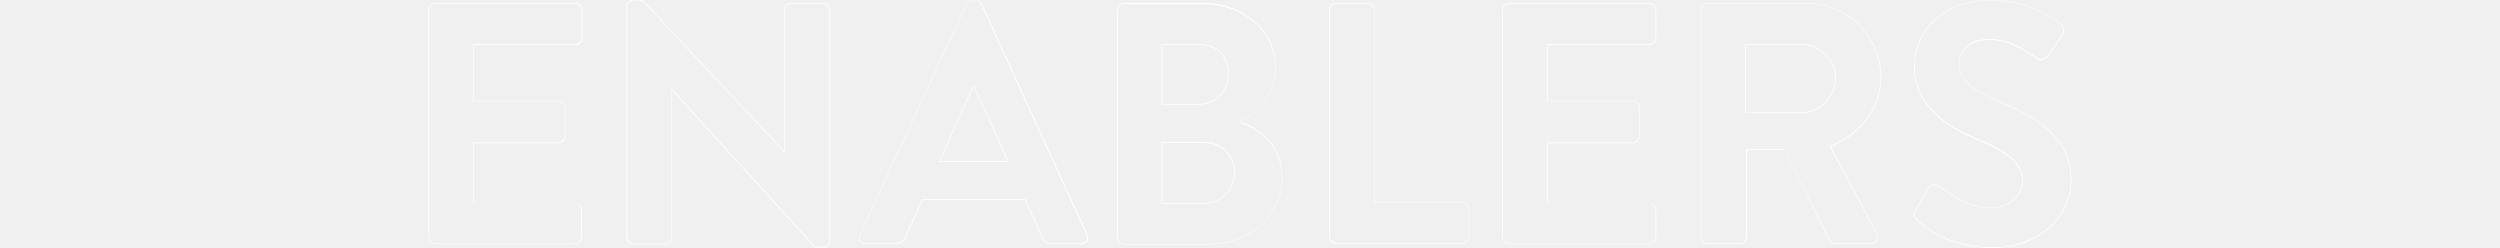
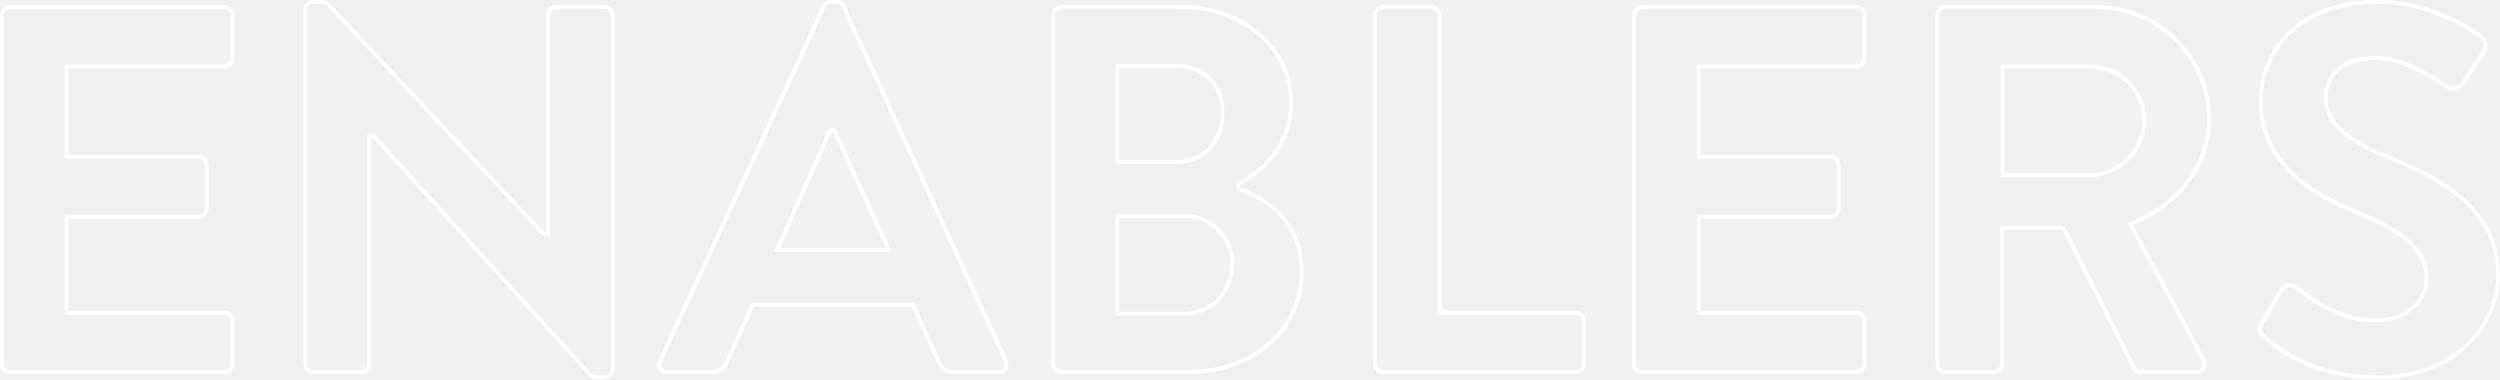
- <svg xmlns="http://www.w3.org/2000/svg" version="1.1" id="Layer_1" x="0px" y="0px" viewBox="0 0 1020.2 101" style="enable-background:new 0 0 1020.2 101;" xml:space="preserve">
-   <style type="text/css">
- 	.st0{fill:#FFFFFF;}
- </style>
-   <g>
-     <path class="st0" d="M234.6,99.6h-56.9c-1.7,0-2.9-1.5-2.9-2.9V4.1c0-1.4,1.2-2.9,2.9-2.9h57.1c1.7,0,2.9,1.5,2.9,2.9v11.4   c0,1.4-1.2,2.9-2.9,2.9h-41.5v22.7h34.5c1.4,0,2.9,1.4,2.9,2.9v11.6c0,1.7-1.5,2.9-2.9,2.9h-34.5v24.3h41.3c1.7,0,2.9,1.5,2.9,2.9   v11.2C237.4,98.1,236.3,99.6,234.6,99.6z M177.7,1.5c-1.5,0-2.6,1.3-2.6,2.6v92.7c0,1.2,1.1,2.6,2.6,2.6h56.9   c1.5,0,2.6-1.3,2.6-2.6V85.5c0-1.2-1.1-2.6-2.6-2.6H193V58.1h34.8c1.2,0,2.6-1.1,2.6-2.6V43.9c0-1.3-1.3-2.6-2.6-2.6H193V18h41.8   c1.5,0,2.6-1.3,2.6-2.6V4.1c0-1.2-1.1-2.6-2.6-2.6H177.7z" />
-     <path class="st0" d="M336,101H334c-0.8,0-1.8-0.1-2.4-1l-57.4-63.2v60c0,1.4-1.2,2.9-2.9,2.9h-12.8c-1.4,0-2.9-1.4-2.9-2.9V2.5   c0-1.4,1.4-2.7,2.9-2.7h2.1c0.8,0,1.8,0.1,2.4,1l57,60.9V4.1c0-1.4,1.2-2.9,2.9-2.9h13c1.4,0,2.9,1.4,2.9,2.9v94.2   C338.8,99.7,337.5,101,336,101z M273.9,36.4h0.4l0,0l57.5,63.3c0.5,0.7,1.1,0.9,2.2,0.9h1.9c1.3,0,2.6-1.1,2.6-2.4V4.1   c0-1.3-1.3-2.6-2.6-2.6h-13c-1.5,0-2.6,1.3-2.6,2.6v58H320l0,0L262.9,1.1c-0.5-0.7-1.1-0.9-2.2-0.9h-2.1c-1.3,0-2.6,1.1-2.6,2.4   v94.2c0,1.3,1.3,2.6,2.6,2.6h12.8c1.5,0,2.6-1.3,2.6-2.6V36.4z" />
-     <path class="st0" d="M441.2,99.6h-12c-2.1,0-3.2-0.8-4.2-3l-6.7-15h-41.8l-6.7,15c-0.6,1.4-1.8,3-4.2,3h-12.2c-1.1,0-2-0.4-2.5-1.1   c-0.5-0.7-0.5-1.7-0.1-2.7l0,0l43.5-94.2c0.5-1,1.4-1.6,2.5-1.6h1.4c1.5,0,2.1,0.9,2.5,1.6l43.1,94.2c0.4,0.9,0.4,2-0.1,2.7   C443,99.2,442.2,99.6,441.2,99.6z M376.3,81.3h42.2l0,0.1l6.8,15.1c1,2.1,1.9,2.8,3.9,2.8h12c0.9,0,1.6-0.4,2.1-1   c0.4-0.7,0.5-1.6,0.1-2.4L400.3,1.6c-0.4-0.7-0.9-1.5-2.2-1.5h-1.4c-1.3,0-2,1-2.2,1.5L351,95.8c-0.4,0.9-0.3,1.8,0.1,2.5   c0.4,0.6,1.2,1,2.3,1h12.2c2.2,0,3.4-1.5,3.9-2.8L376.3,81.3z M411.7,66.1h-28.5l0.1-0.2L397,35.1h0.6l0,0.1L411.7,66.1z    M383.6,65.8h27.6l-13.8-30.5h-0.2L383.6,65.8z" />
-     <path class="st0" d="M492.7,99.8h-33.9c-1.7,0-2.9-1.5-2.9-2.9V4.1c0-1.4,1.2-2.9,2.9-2.9h32.1c8.1,0,15.6,2.7,21.1,7.5   c5.6,4.8,8.6,11.4,8.6,18.6c0,10.9-7.2,18.5-13.9,22v0.6c6.4,2.3,16.6,8.3,16.6,22.7c0,7.6-3.2,14.5-9,19.5   C508.8,97.1,501,99.8,492.7,99.8z M458.8,1.5c-1.5,0-2.6,1.3-2.6,2.6v92.9c0,1.2,1.1,2.6,2.6,2.6h33.9c17.3,0,30.4-11.6,30.4-26.9   c0-14.4-10.5-20.3-16.7-22.5l0.1-0.3h0v-0.7l0.1,0c6.7-3.4,13.8-11,13.8-21.7c0-7.1-3-13.6-8.5-18.4c-5.5-4.8-12.9-7.4-20.9-7.4   H458.8z M491.3,83.2H474V57.9h17.4c7.1,0,12.5,5.3,12.5,12.3C503.9,77.6,498.5,83.2,491.3,83.2z M474.3,82.9h17.1   c7,0,12.2-5.4,12.2-12.6c0-6.9-5.3-12-12.2-12h-17.1V82.9z M489.4,42.7H474V18h15.4c7.1,0,12,4.8,12,12   C501.3,37.4,496.3,42.7,489.4,42.7z M474.3,42.4h15.1c6.8,0,11.7-5.2,11.7-12.4c0-7-4.7-11.7-11.7-11.7h-15.1V42.4z" />
-     <path class="st0" d="M596.6,99.6h-51.3c-1.7,0-2.9-1.5-2.9-2.9V4.2h-0.2V4.1c0-1.4,1.2-2.9,2.9-2.9h13c1.4,0,2.9,1.4,2.9,2.9v78.4   h35.6c1.7,0,2.9,1.5,2.9,2.9v11.4C599.4,98.1,598.3,99.6,596.6,99.6z M542.6,3.9h0.2v92.8c0,1.2,1.1,2.6,2.6,2.6h51.3   c1.5,0,2.6-1.3,2.6-2.6V85.3c0-1.2-1.1-2.6-2.6-2.6h-35.9V4.1c0-1.3-1.3-2.6-2.6-2.6h-13C543.7,1.5,542.7,2.7,542.6,3.9z" />
-     <path class="st0" d="M673,99.6h-57.1c-1.7,0-2.9-1.5-2.9-2.9V4.1c0-1.4,1.2-2.9,2.9-2.9H673c1.7,0,2.9,1.5,2.9,2.9v11.4   c0,1.4-1.2,2.9-2.9,2.9h-41.3v22.7h34.5c1.4,0,2.9,1.4,2.9,2.9v11.6c0,1.6-1.2,2.9-2.9,2.9h-34.5v24.3H673c1.7,0,2.9,1.5,2.9,2.9   v11.2C675.9,98.1,674.7,99.6,673,99.6z M615.9,1.5c-1.5,0-2.6,1.3-2.6,2.6v92.7c0,1.2,1.1,2.6,2.6,2.6H673c1.5,0,2.6-1.3,2.6-2.6   V85.5c0-1.2-1.1-2.6-2.6-2.6h-41.6V58.1h34.8c1.5,0,2.6-1.1,2.6-2.6V43.9c0-1.3-1.3-2.6-2.6-2.6h-34.8V18H673   c1.5,0,2.6-1.3,2.6-2.6V4.1c0-1.2-1.1-2.6-2.6-2.6H615.9z" />
-     <path class="st0" d="M763.6,99.6h-14.7c-1.5,0-2.1-0.9-2.4-1.4l-18.5-37.1h-15.2v35.6c0,1.4-1.2,2.9-2.9,2.9h-13   c-1.7,0-2.9-1.5-2.9-2.9V4.1c0-1.4,1.2-2.9,2.9-2.9h40.1c16.9,0,30.7,13.6,30.7,30.3c0,12.4-7.9,23.2-20.6,28.3L766,95.3   c0.5,0.9,0.5,2.1,0,3C765.5,99.1,764.6,99.6,763.6,99.6z M712.3,60.8h15.7l0,0.1L746.7,98c0.4,0.6,1,1.3,2.2,1.3h14.7   c1,0,1.7-0.4,2.2-1.2c0.5-0.8,0.5-1.8,0-2.7l-19.2-35.8l0.2-0.1c12.7-5,20.6-15.8,20.6-28.1c0-16.6-13.6-30-30.4-30h-40.1   c-1.5,0-2.6,1.3-2.6,2.6v92.7c0,1.2,1,2.6,2.6,2.6h13c1.5,0,2.6-1.3,2.6-2.6V60.8z M735.1,46.2h-23V18h23c7.6,0,14.1,6.3,14.1,13.7   C749.2,39.6,742.8,46.2,735.1,46.2z M712.4,45.9h22.7c7.5,0,13.8-6.5,13.8-14.2c0-7.3-6.3-13.4-13.8-13.4h-22.7V45.9z" />
-     <path class="st0" d="M812.9,101.2c-17.8-0.2-27-8.1-30.5-11.1l0,0c-1.4-1.2-2-2.1-0.8-4.4l5-8.7c0.6-1.1,1.6-1.5,2.2-1.6   c1-0.2,2,0,2.8,0.6c5.5,4.1,11.8,8.7,21,8.7c7.1,0,12.6-4.7,12.6-10.7c0-6.7-5.1-11.5-17.7-16.7c-8.1-3.3-13.9-6.8-18.1-11   c-5.6-5.4-8.3-11.8-8.3-19.3c0-13,9.9-27,31.7-27c13.7,0,24.2,6.7,28.1,9.5c0.6,0.3,1.1,1.1,1.3,2c0.2,1.1,0.1,2.2-0.5,2.9   l-5.4,7.9c-0.8,1.2-2,2-3.1,2.2c-0.7,0.1-1.4,0-2-0.5l-0.4-0.3c-5.9-3.8-11.5-7.4-19-7.4c-7.3,0-12.2,3.9-12.2,9.7   c0,6.2,4.7,10.7,16.4,15.5c14.5,5.8,29.3,14.1,29.3,31.9c0,7.4-3.1,14.2-8.7,19.4C830.6,98.2,822.4,101.2,812.9,101.2z M782.6,89.9   c3.4,3,12.6,10.8,30.3,11c9.4,0,17.5-2.9,23.5-8.4c5.6-5.1,8.6-11.9,8.6-19.2c0-17.6-14.7-25.8-29.1-31.6   c-11.7-4.9-16.5-9.4-16.5-15.8c0-5,3.9-10,12.5-10c7.6,0,13.2,3.6,19.2,7.5l0.4,0.3c0.5,0.4,1.1,0.5,1.7,0.4c1-0.2,2.1-1,2.9-2.1   l5.4-7.9c0.5-0.7,0.6-1.7,0.4-2.6c-0.2-0.8-0.6-1.5-1.1-1.8c-3.9-2.9-14.4-9.5-28-9.5c-21.6,0-31.4,13.9-31.4,26.7   c0,7.5,2.7,13.8,8.2,19.1c4.2,4.1,10,7.6,18,10.9c12.7,5.2,17.9,10.1,17.9,17c0,6.2-5.7,11-12.9,11c-9.3,0-15.6-4.6-21.2-8.7   c-0.7-0.5-1.7-0.7-2.6-0.5c-0.6,0.1-1.4,0.5-2,1.5l-5,8.7C780.7,88.1,781.4,88.8,782.6,89.9L782.6,89.9z" />
+ <svg xmlns="http://www.w3.org/2000/svg" viewBox="0 0 659.3 100">
+   <defs>
+     <style>.cls-1{fill:#fff;}</style>
+   </defs>
+   <g id="Layer_2" data-name="Layer 2">
+     <g id="Layer_2-2" data-name="Layer 2">
+       <path class="cls-1" d="M59.17,2.39A1.64,1.64,0,0,1,60.8,4V15.42a1.64,1.64,0,0,1-1.63,1.64H17.06V41.83h35.3A1.73,1.73,0,0,1,54,43.47V55a1.64,1.64,0,0,1-1.64,1.64H17.06v26.3H59.17a1.64,1.64,0,0,1,1.63,1.64V96a1.64,1.64,0,0,1-1.63,1.64H2.64A1.64,1.64,0,0,1,1,96V4A1.64,1.64,0,0,1,2.64,2.39H59.17m0-1H2.64A2.64,2.64,0,0,0,0,4V96a2.64,2.64,0,0,0,2.64,2.64H59.17A2.63,2.63,0,0,0,61.8,96V84.58a2.63,2.63,0,0,0-2.63-2.64H18.06V57.64h34.3A2.64,2.64,0,0,0,55,55V43.47a2.73,2.73,0,0,0-2.64-2.64H18.06V18.06H59.17a2.63,2.63,0,0,0,2.63-2.64V4a2.63,2.63,0,0,0-2.63-2.64Z" />
+       <path class="cls-1" d="M84.72,1a2,2,0,0,1,1.63.66L143,62.07l.29.32H145V4a1.64,1.64,0,0,1,1.64-1.64h12.78A1.73,1.73,0,0,1,161.08,4V97.5a1.62,1.62,0,0,1-1.64,1.5H157.5a2,2,0,0,1-1.64-.66L98.93,35.58l-.3-.33H96.91V96a1.64,1.64,0,0,1-1.64,1.64H82.63A1.72,1.72,0,0,1,81,96V2.5A1.61,1.61,0,0,1,82.63,1h2.09m0-1H82.63A2.6,2.6,0,0,0,80,2.5V96a2.72,2.72,0,0,0,2.63,2.64H95.27A2.64,2.64,0,0,0,97.91,96V36.25h.28L155.13,99a3.08,3.08,0,0,0,2.37,1h1.94a2.61,2.61,0,0,0,2.64-2.5V4a2.73,2.73,0,0,0-2.64-2.64H146.66A2.64,2.64,0,0,0,144,4V61.39h-.27L87.08,1a3.07,3.07,0,0,0-2.36-1Z" />
+       <path class="cls-1" d="M220.56,1a1.37,1.37,0,0,1,1.45.94l42.78,93.48a1.57,1.57,0,0,1,0,1.52,1.63,1.63,0,0,1-1.43.67H251.25c-1.57,0-2.27-.5-3.11-2.19l-6.81-15-.27-.59H198.25l-.27.59-6.82,15a3.2,3.2,0,0,1-3.1,2.15H176a1.63,1.63,0,0,1-1.43-.67,1.57,1.57,0,0,1,0-1.52L217.7,2a1.5,1.5,0,0,1,1.47-1h1.39m-16.4,65.42h31L234.52,65,220.64,34.45l-.27-.59h-1.71l-.27.59L204.78,65l-.62,1.41M220.56,0h-1.39a2.48,2.48,0,0,0-2.36,1.53L173.61,95A2.45,2.45,0,0,0,176,98.61h12.09a4.17,4.17,0,0,0,4-2.78l6.81-15h41.53l6.8,15c1,2,1.95,2.78,4,2.78h12.09A2.45,2.45,0,0,0,265.7,95L222.92,1.53A2.35,2.35,0,0,0,220.56,0ZM205.7,65.42l13.61-30.56h.42l13.88,30.56Z" />
+       <path class="cls-1" d="M311.68,2.39a30.47,30.47,0,0,1,20.19,7.13A23.08,23.08,0,0,1,340,27.08c0,10.4-6.89,17.55-13.34,20.78l-.55.27v2l.67.23c6,2.06,16,7.58,16,21.42,0,14.71-12.58,25.8-29.27,25.8H279.88A1.64,1.64,0,0,1,278.24,96V4a1.64,1.64,0,0,1,1.64-1.64h31.8M294.15,43.22h16.14c7.34,0,12.67-5.68,12.67-13.5,0-7.66-5.09-12.8-12.67-12.8H294.15v26.3m0,40h18.09c7.53,0,13.22-5.86,13.22-13.64A12.87,12.87,0,0,0,312.24,56.5H294.15V83.22M311.68,1.39h-31.8A2.64,2.64,0,0,0,277.24,4V96a2.64,2.64,0,0,0,2.64,2.64h33.61c16.94,0,30.27-11.25,30.27-26.8,0-13.06-8.61-19.59-16.66-22.37v-.69C334.32,45.14,341,37.5,341,27.08c0-14.58-12.78-25.69-29.31-25.69ZM295.15,42.22V17.92h15.14c7.09,0,11.67,4.86,11.67,11.8s-4.58,12.5-11.67,12.5Zm0,40V57.5h17.09a11.87,11.87,0,0,1,12.22,12.08c0,7.23-5.28,12.64-12.22,12.64Z" />
+       <path class="cls-1" d="M377.53,2.39A1.72,1.72,0,0,1,379.16,4V82.94h36.42a1.65,1.65,0,0,1,1.64,1.64V96a1.64,1.64,0,0,1-1.64,1.64H364.75A1.64,1.64,0,0,1,363.11,96V4a1.64,1.64,0,0,1,1.64-1.64h12.78m0-1H364.75A2.64,2.64,0,0,0,362.11,4V96a2.64,2.64,0,0,0,2.64,2.64h50.83A2.64,2.64,0,0,0,418.22,96V84.58a2.64,2.64,0,0,0-2.64-2.64H380.16V4a2.73,2.73,0,0,0-2.63-2.64Z" />
+       <path class="cls-1" d="M489.59,2.39A1.64,1.64,0,0,1,491.23,4V15.42a1.65,1.65,0,0,1-1.64,1.64H447.48V41.83h35.3a1.72,1.72,0,0,1,1.64,1.64V55a1.64,1.64,0,0,1-1.64,1.64h-35.3v26.3h42.11a1.65,1.65,0,0,1,1.64,1.64V96a1.64,1.64,0,0,1-1.64,1.64H433.06A1.64,1.64,0,0,1,431.42,96V4a1.64,1.64,0,0,1,1.64-1.64h56.53m0-1H433.06A2.64,2.64,0,0,0,430.42,4V96a2.64,2.64,0,0,0,2.64,2.64h56.53A2.64,2.64,0,0,0,492.23,96V84.58a2.64,2.64,0,0,0-2.64-2.64H448.48V57.64h34.3A2.64,2.64,0,0,0,485.42,55V43.47a2.73,2.73,0,0,0-2.64-2.64h-34.3V18.06h41.11a2.64,2.64,0,0,0,2.64-2.64V4a2.64,2.64,0,0,0-2.64-2.64Z" />
+       <path class="cls-1" d="M552.78,2.39a29.11,29.11,0,0,1,29.28,28.86c0,11.79-7.64,22.18-19.93,27.13l-1,.42.53,1,19,35.28a1.85,1.85,0,0,1,0,1.81,1.66,1.66,0,0,1-1.51.74H564.58a1.35,1.35,0,0,1-1.32-.7l-18.48-36.8-.27-.55h-17V96a1.72,1.72,0,0,1-1.63,1.64H513.06A1.64,1.64,0,0,1,511.42,96V4a1.64,1.64,0,0,1,1.64-1.64h39.72M527.61,46.7h23.64c8,0,14.75-7,14.75-15.17a14.8,14.8,0,0,0-14.75-14.47H527.61V46.7M552.78,1.39H513.06A2.64,2.64,0,0,0,510.42,4V96a2.64,2.64,0,0,0,2.64,2.64h12.78A2.73,2.73,0,0,0,528.47,96V60.56h15.42l18.47,36.8a2.37,2.37,0,0,0,2.22,1.25h14.59a2.63,2.63,0,0,0,2.36-4l-19-35.27c12.09-4.86,20.56-15.28,20.56-28.06A30.08,30.08,0,0,0,552.78,1.39ZM528.61,45.7V18.06h22.64A13.82,13.82,0,0,1,565,31.53c0,7.78-6.39,14.17-13.75,14.17Z" />
+       <path class="cls-1" d="M626.94,1c14.31,0,25.15,7.58,27.18,9.11l0,0,0,0a2,2,0,0,1,.82,1.32,2.45,2.45,0,0,1-.3,1.85l-5.28,7.92a3.42,3.42,0,0,1-2.56,1.67,1.62,1.62,0,0,1-.93-.29l-1-.65c-5.57-3.51-11.32-7.15-18.81-7.15-9.14,0-13.22,5.39-13.22,10.73,0,6.78,4.92,11.55,17,16.48C644,47.69,658.3,55.72,658.3,72.5c0,12.85-10.84,26.5-30.94,26.5-17.62,0-26.55-7.69-29.93-10.62-1-.83-1.43-1.14-.46-2.88l5-8.62a2.1,2.1,0,0,1,1.89-1.1,2.17,2.17,0,0,1,1.36.44C611.37,80.86,617.64,85,626.8,85c7.65,0,13.64-5.14,13.64-11.7,0-7.15-5.46-12.41-18.26-17.59-10.94-4.42-25.49-12.25-25.49-29.07A24.75,24.75,0,0,1,603.75,9.4C609.17,3.9,617.19,1,626.94,1m0-1c-22.08,0-31.25,14.31-31.25,26.67,0,16.39,13.06,24.72,26.11,30,11.67,4.72,17.64,9.58,17.64,16.66,0,6-5.41,10.7-12.64,10.7-9,0-15.28-4.31-21-8.61a3.2,3.2,0,0,0-2-.64,3.11,3.11,0,0,0-2.76,1.61l-5,8.61c-1.25,2.22-.7,3.06.69,4.17,4,3.47,13.06,10.83,30.56,10.83,19.58,0,31.94-13.19,31.94-27.5,0-17.92-15.55-26-29-31.39-11.24-4.58-16.38-9-16.38-15.55,0-5.28,4.3-9.73,12.22-9.73,7.64,0,13.33,3.89,19.3,7.64a2.64,2.64,0,0,0,1.47.45,4.43,4.43,0,0,0,3.4-2.11l5.27-7.92a3.43,3.43,0,0,0-.83-4.58C651.94,7.22,641.11,0,626.94,0Z" />
+     </g>
  </g>
</svg>
